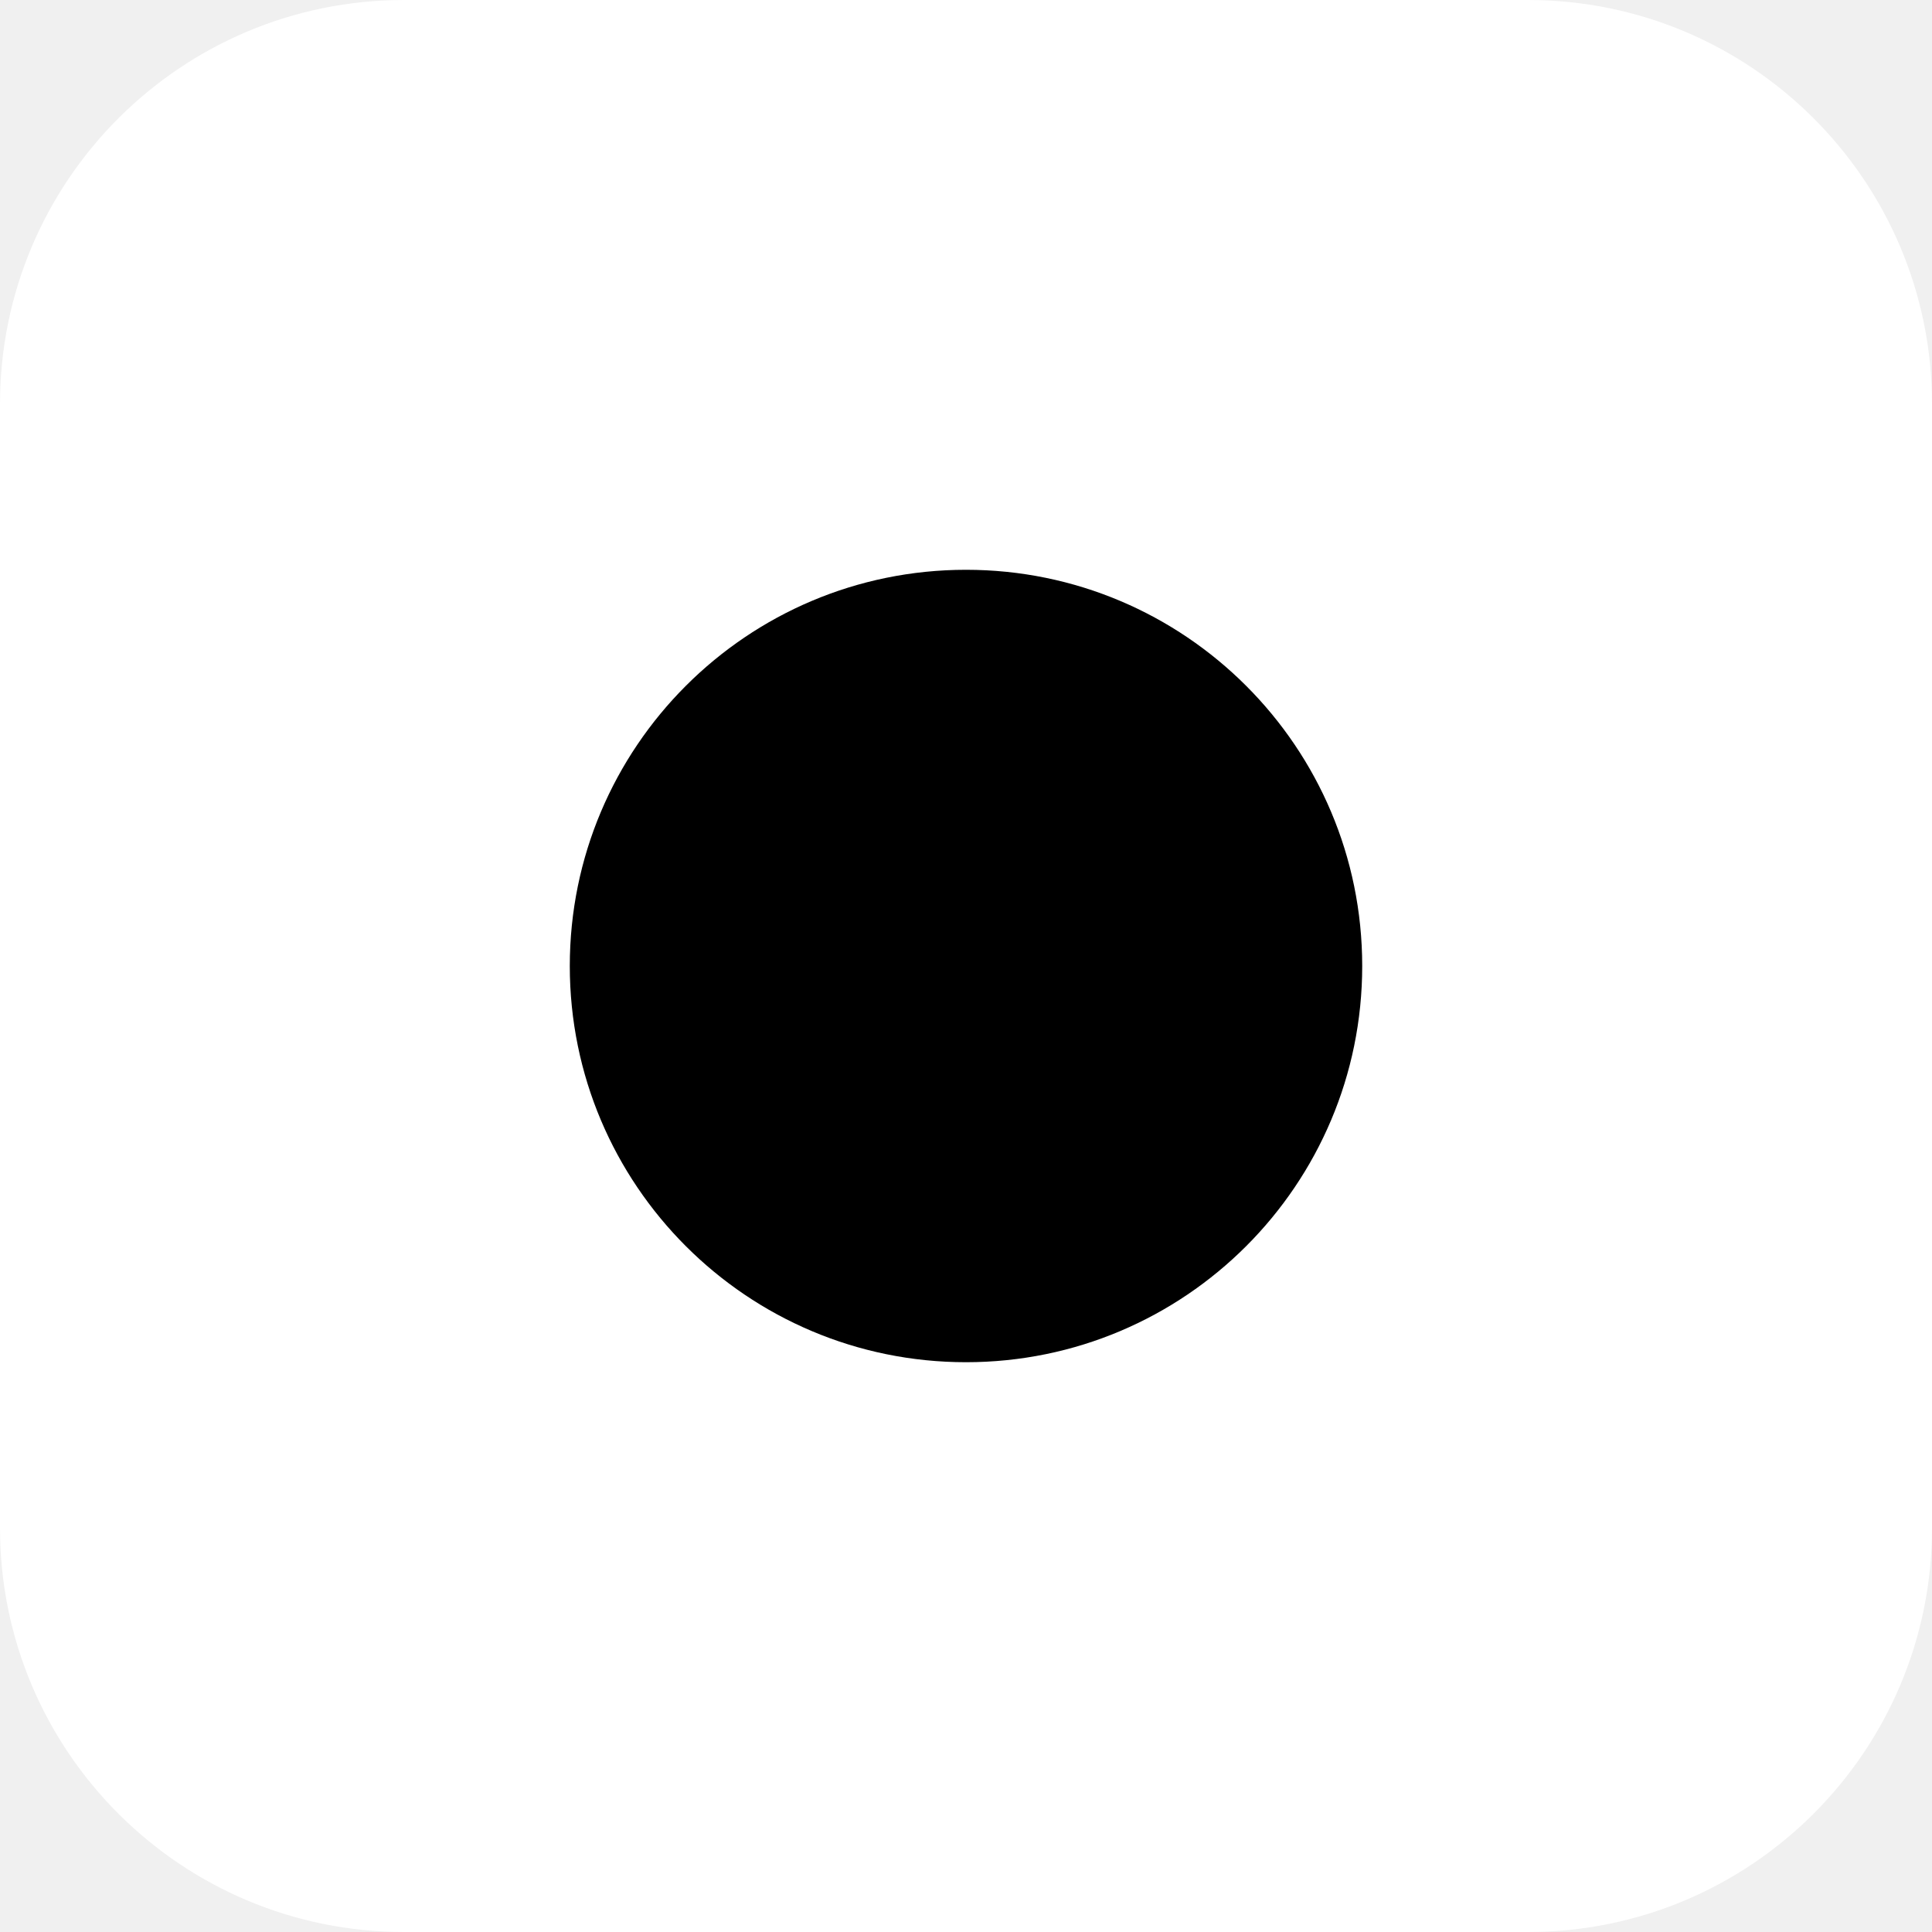
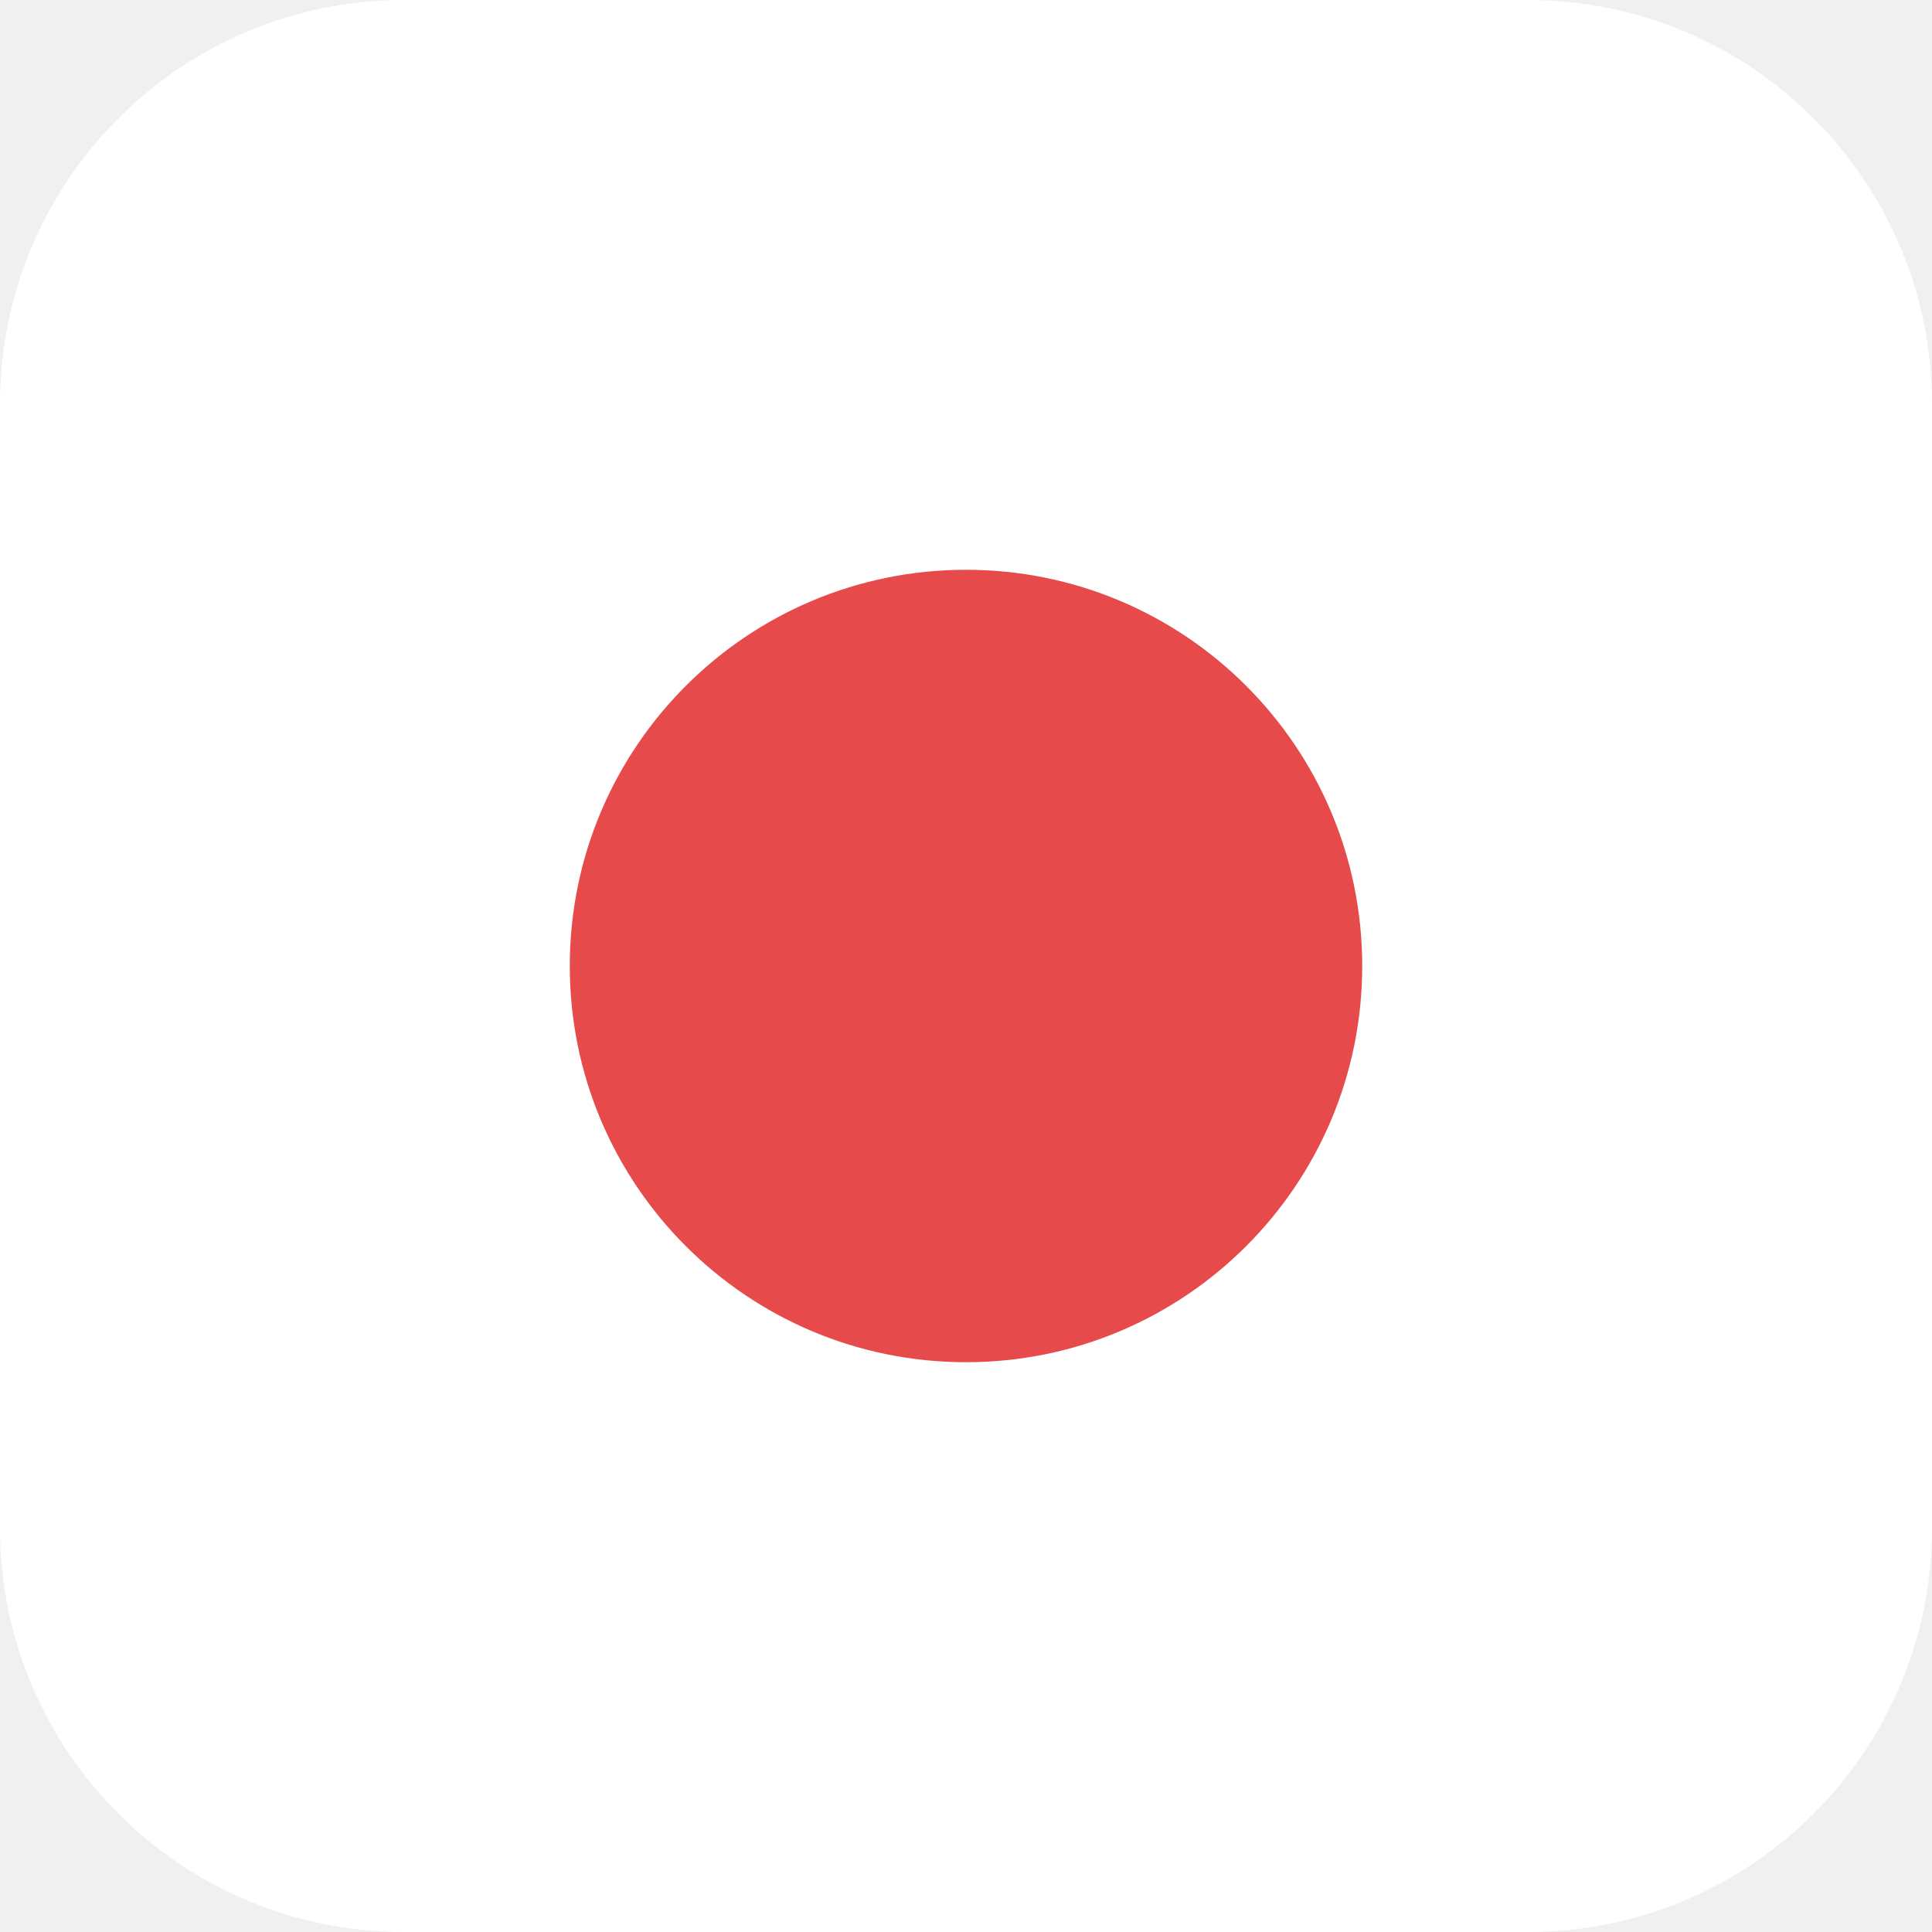
<svg xmlns="http://www.w3.org/2000/svg" width="512" height="512" viewBox="0 0 512 512" id="svg2" version="1.1">
  <defs id="defs4" />
  <g id="layer1" transform="translate(0,-540.3622)">
-     <rect style="opacity:1;fill:#ffffff;fill-opacity:1;fill-rule:nonzero;stroke:none;stroke-width:50;stroke-linecap:square;stroke-linejoin:miter;stroke-miterlimit:4;stroke-dasharray:none;stroke-dashoffset:0;stroke-opacity:1" id="rect3336" width="512" height="512" x="0" y="540.362" ry="107.076" />
-     <circle style="opacity:1;fill:#000000;fill-opacity:1;fill-rule:nonzero;stroke:none;stroke-width:50;stroke-linecap:square;stroke-linejoin:miter;stroke-miterlimit:4;stroke-dasharray:none;stroke-dashoffset:0;stroke-opacity:1" id="path4138" cx="256" cy="796.362" r="105" />
+     <g id="g3335">
+       <g id="g3336">
+         <rect style="opacity:1;fill:#ffffff;fill-opacity:1;fill-rule:nonzero;stroke:none;stroke-width:50;stroke-linecap:square;stroke-linejoin:miter;stroke-miterlimit:4;stroke-dasharray:none;stroke-dashoffset:0;stroke-opacity:1" id="rect3336" width="512" height="512" x="0" y="540.362" ry="107.076" />
+         <circle style="opacity:1;fill:#e64a4a;fill-opacity:1;fill-rule:nonzero;stroke:none;stroke-width:50;stroke-linecap:square;stroke-linejoin:miter;stroke-miterlimit:4;stroke-dasharray:none;stroke-dashoffset:0;stroke-opacity:1" id="path4138" cx="256" cy="796.362" r="105" />
+       </g>
+     </g>
  </g>
</svg>
